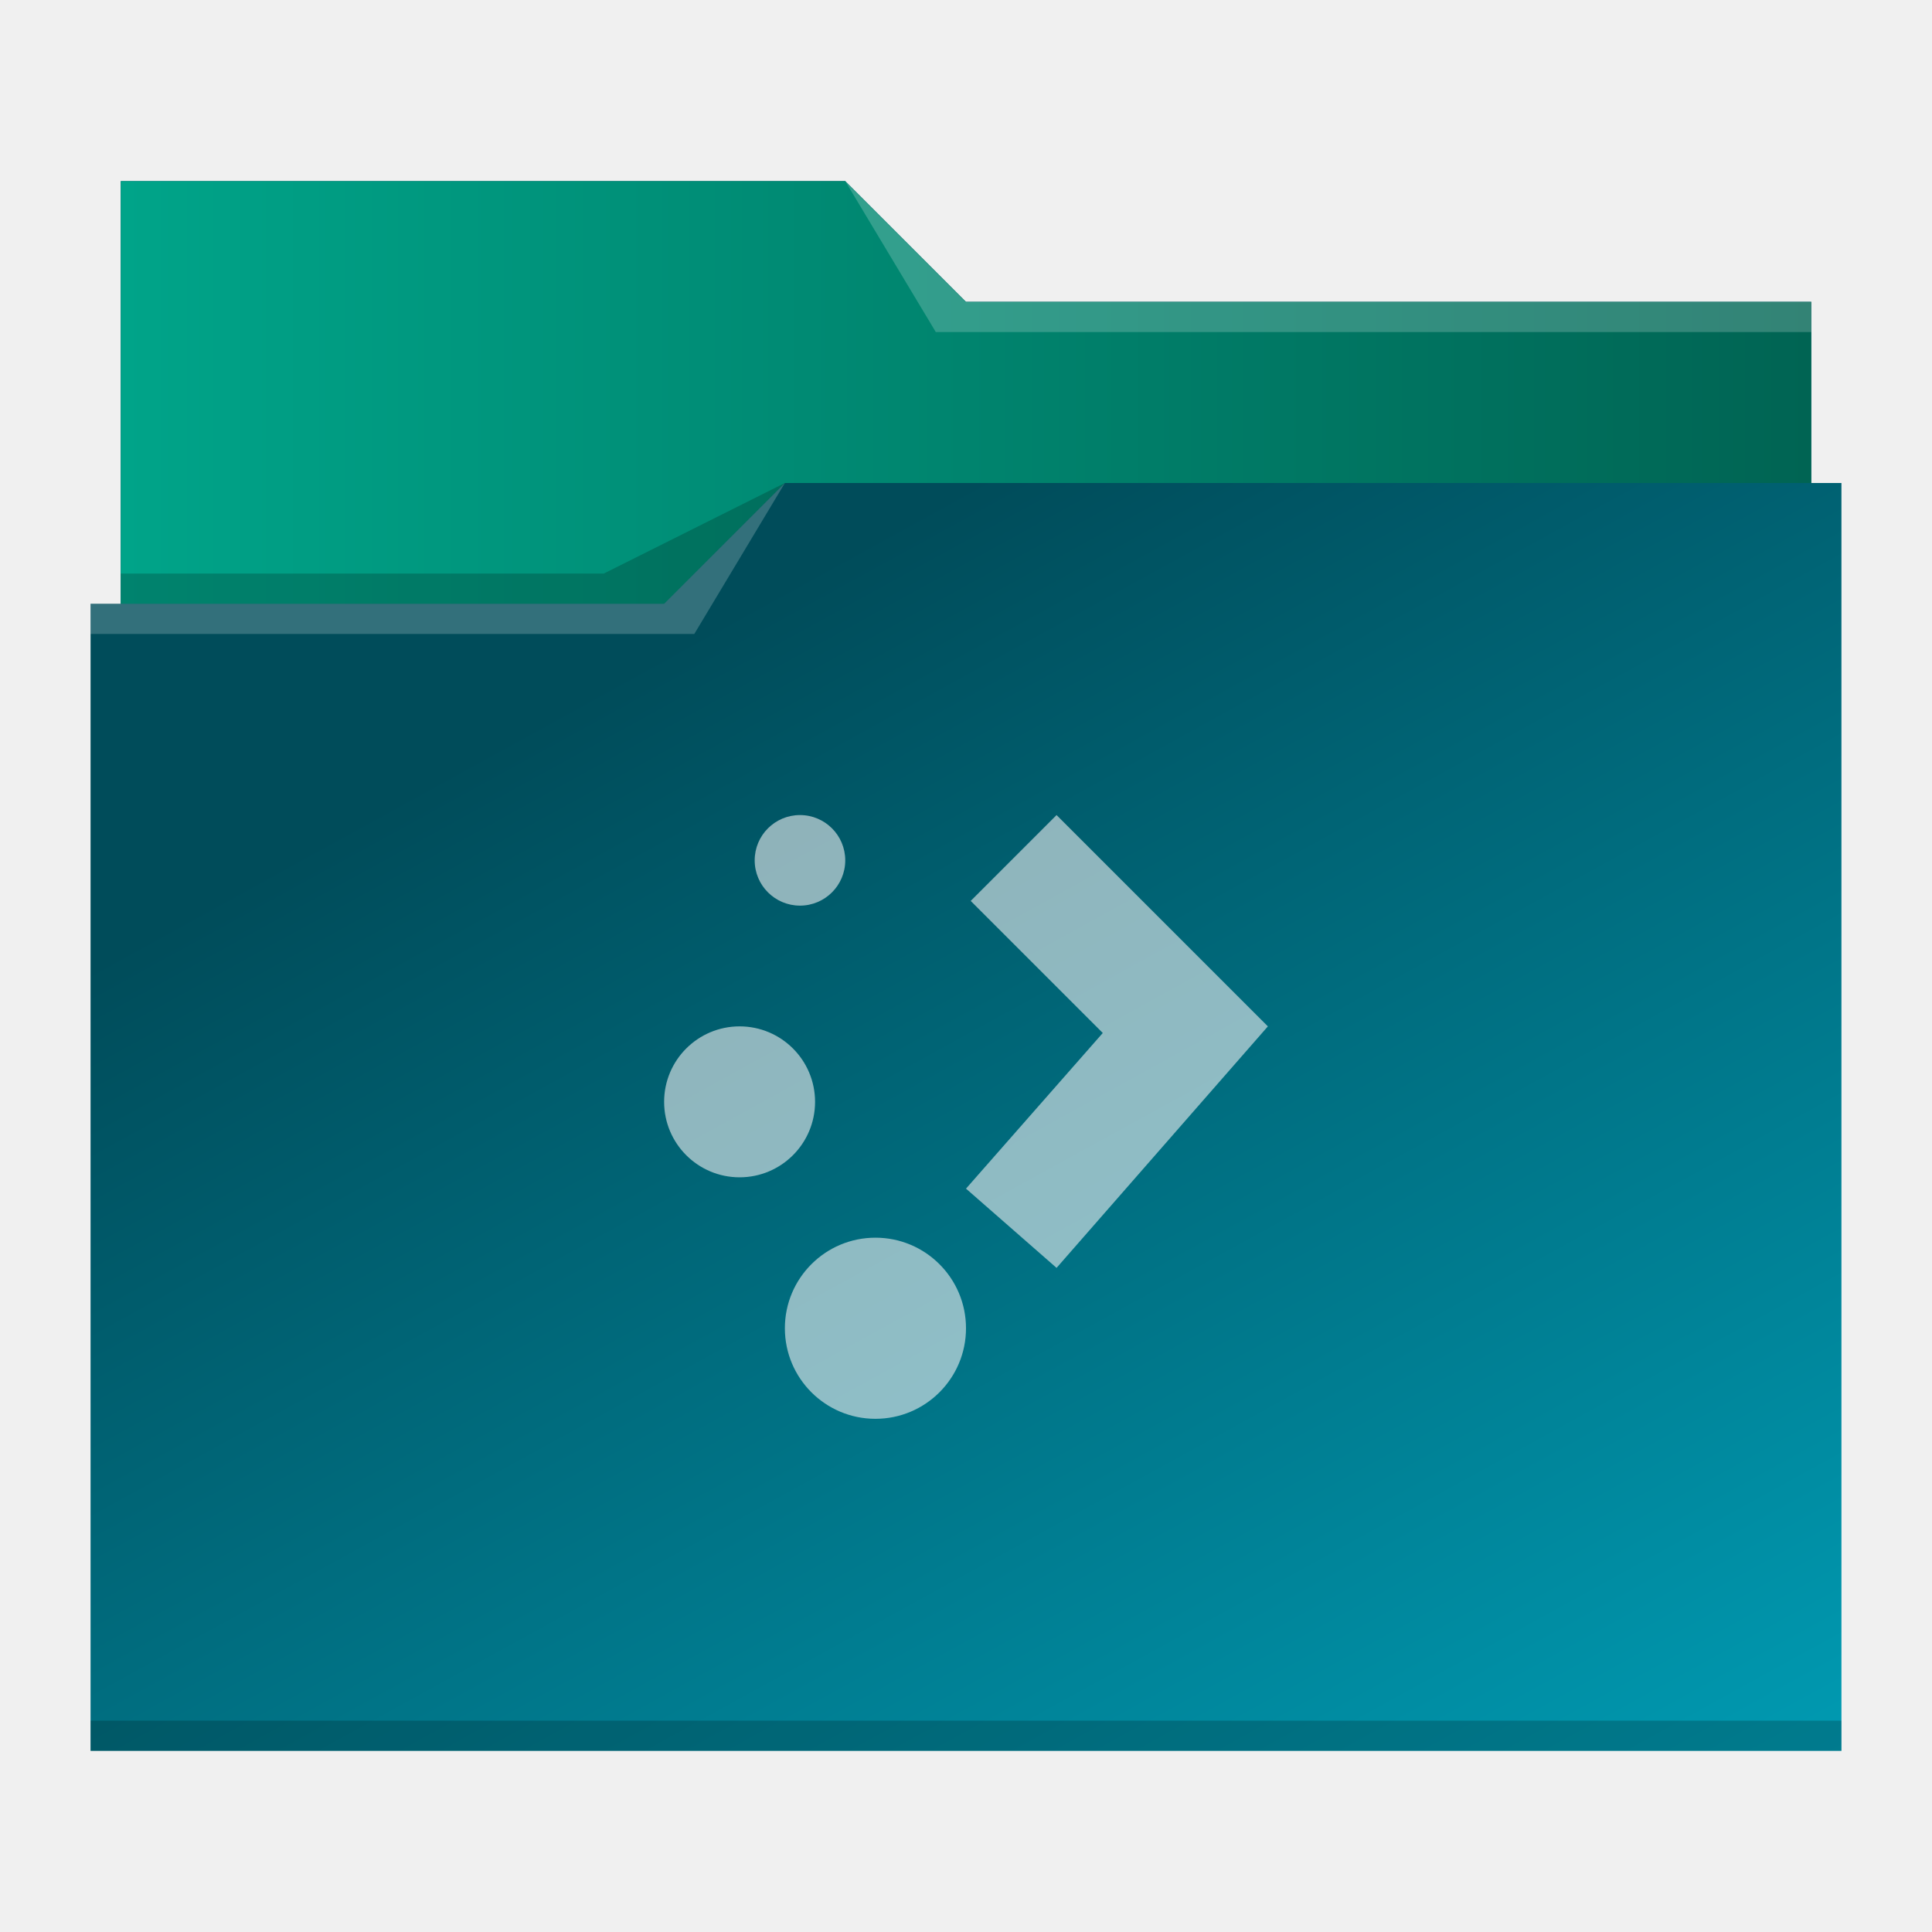
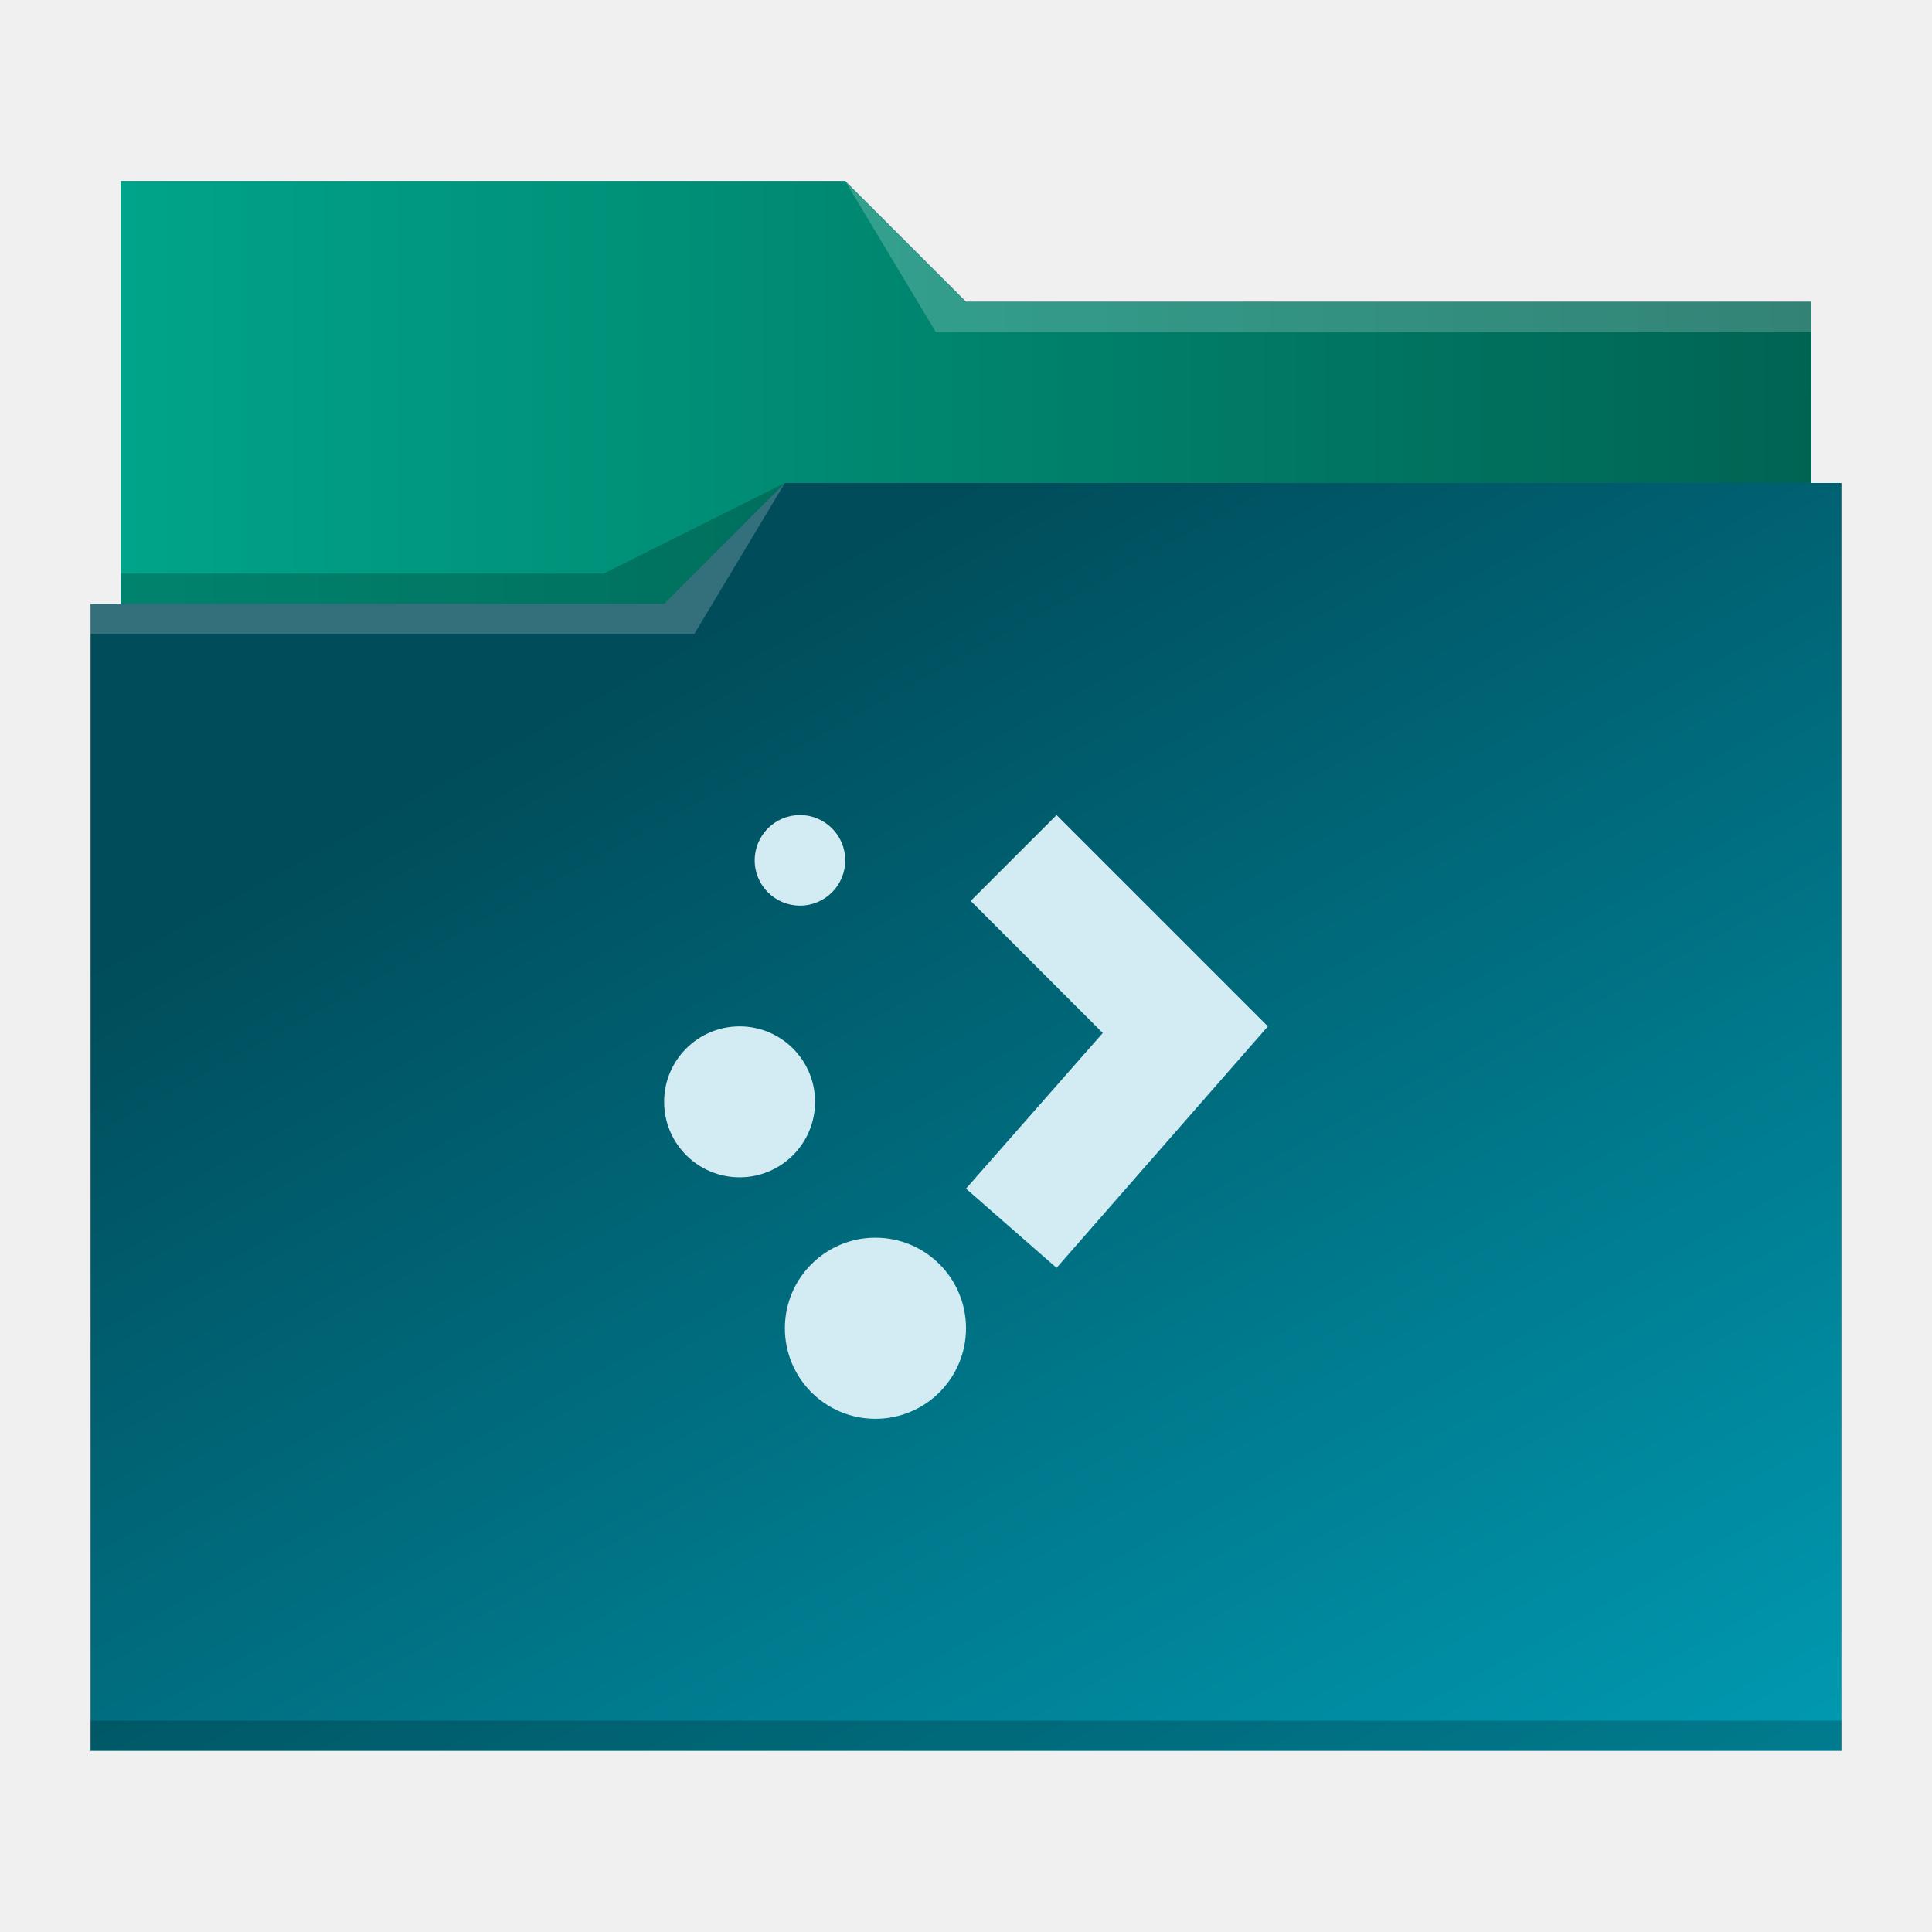
<svg xmlns="http://www.w3.org/2000/svg" xmlns:xlink="http://www.w3.org/1999/xlink" viewBox="0 0 64 64" version="1.1" id="svg14">
  <defs id="defs3051">
    <linearGradient id="linearGradient840">
      <stop style="stop-color:#004c5a;stop-opacity:1" offset="0" id="stop836" />
      <stop style="stop-color:#00a5be;stop-opacity:1" offset="1" id="stop838" />
    </linearGradient>
    <linearGradient id="linearGradient832">
      <stop style="stop-color:#00a489;stop-opacity:1" offset="0" id="stop828" />
      <stop style="stop-color:#006453;stop-opacity:1" offset="1" id="stop830" />
    </linearGradient>
    <style type="text/css" id="current-color-scheme">
      .ColorScheme-Text {
        color:#31363b;
      }
      .ColorScheme-Background {
        color:#eff0f1;
      }
      .ColorScheme-Highlight {
        color:#3daee9;
      }
      .ColorScheme-ViewText {
        color:#31363b;
      }
      .ColorScheme-ViewBackground {
        color:#fcfcfc;
      }
      .ColorScheme-ViewHover {
        color:#93cee9;
      }
      .ColorScheme-ViewFocus{
        color:#3daee9;
      }
      .ColorScheme-ButtonText {
        color:#31363b;
      }
      .ColorScheme-ButtonBackground {
        color:#eff0f1;
      }
      .ColorScheme-ButtonHover {
        color:#93cee9;
      }
      .ColorScheme-ButtonFocus{
        color:#3daee9;
      }
      </style>
    <linearGradient xlink:href="#linearGradient832" id="linearGradient834" x1="4" y1="13" x2="60" y2="13" gradientUnits="userSpaceOnUse" />
    <linearGradient xlink:href="#linearGradient840" id="linearGradient842" x1="23" y1="21" x2="50.966" y2="71.864" gradientUnits="userSpaceOnUse" />
  </defs>
  <path style="fill:url(#linearGradient842);fill-opacity:1;stroke:none" d="M 4 6 L 4 11 L 4 20 L 3 20 L 3 21 L 3.002 21 C 3.002 21.004 3 21.008 3 21.012 L 3 57 L 3 58 L 4 58 L 60 58 L 61 58 L 61 57 L 61 21.012 L 61 21 L 61 16 L 60 16 L 60 11.01 C 60 11.007 59.998 11.004 59.998 11 L 60 11 L 60 10 L 32 10 L 28 6 L 4 6 z " class="ColorScheme-Highlight" id="path4" />
  <path style="fill-opacity:1;fill-rule:evenodd;fill:url(#linearGradient834)" d="M 4 6 L 4 11 L 4 20 L 22 20 L 26 16 L 60 16 L 60 11.01 C 60 11.007 59.998 11.004 59.998 11 L 60 11 L 60 10 L 32 10 L 28 6 L 4 6 z " id="path6" />
  <path style="fill:#ffffff;fill-opacity:0.2;fill-rule:evenodd" d="M 28 6 L 31 11 L 33 11 L 60 11 L 60 10 L 33 10 L 32 10 L 28 6 z M 26 16 L 22 20 L 3 20 L 3 21 L 23 21 L 26 16 z " id="path8" />
  <path style="fill-opacity:0.2;fill-rule:evenodd" d="M 26 16 L 20 19 L 4 19 L 4 20 L 22 20 L 26 16 z M 3 57 L 3 58 L 4 58 L 60 58 L 61 58 L 61 57 L 60 57 L 4 57 L 3 57 z " class="ColorScheme-Text" id="path10" />
-   <path style="fill:currentColor;fill-opacity:0.6;stroke:none" d="M 26.5 27 A 1.5 1.5 0 0 0 25 28.5 A 1.5 1.5 0 0 0 26.5 30 A 1.5 1.5 0 0 0 28 28.5 A 1.5 1.5 0 0 0 26.5 27 z M 35 27 L 32.156 29.844 L 36.531 34.219 L 32 39.375 L 35 42 L 42 34 L 35 27 z M 24.5 34 A 2.5 2.5 0 0 0 22 36.5 A 2.5 2.5 0 0 0 24.5 39 A 2.5 2.5 0 0 0 27 36.5 A 2.5 2.5 0 0 0 24.5 34 z M 29 41 A 3 3 0 0 0 26 44 A 3 3 0 0 0 29 47 A 3 3 0 0 0 32 44 A 3 3 0 0 0 29 41 z " class="ColorScheme-Background" id="path12" />
+   <path style="fill:#d3ecf3;fill-opacity:1;stroke:none" d="M 26.5 27 A 1.5 1.5 0 0 0 25 28.5 A 1.5 1.5 0 0 0 26.5 30 A 1.5 1.5 0 0 0 28 28.5 A 1.5 1.5 0 0 0 26.5 27 z M 35 27 L 32.156 29.844 L 36.531 34.219 L 32 39.375 L 35 42 L 42 34 L 35 27 z M 24.5 34 A 2.5 2.5 0 0 0 22 36.5 A 2.5 2.5 0 0 0 24.5 39 A 2.5 2.5 0 0 0 27 36.5 A 2.5 2.5 0 0 0 24.5 34 z M 29 41 A 3 3 0 0 0 26 44 A 3 3 0 0 0 29 47 A 3 3 0 0 0 32 44 A 3 3 0 0 0 29 41 z " class="ColorScheme-Background" id="path12" />
</svg>
